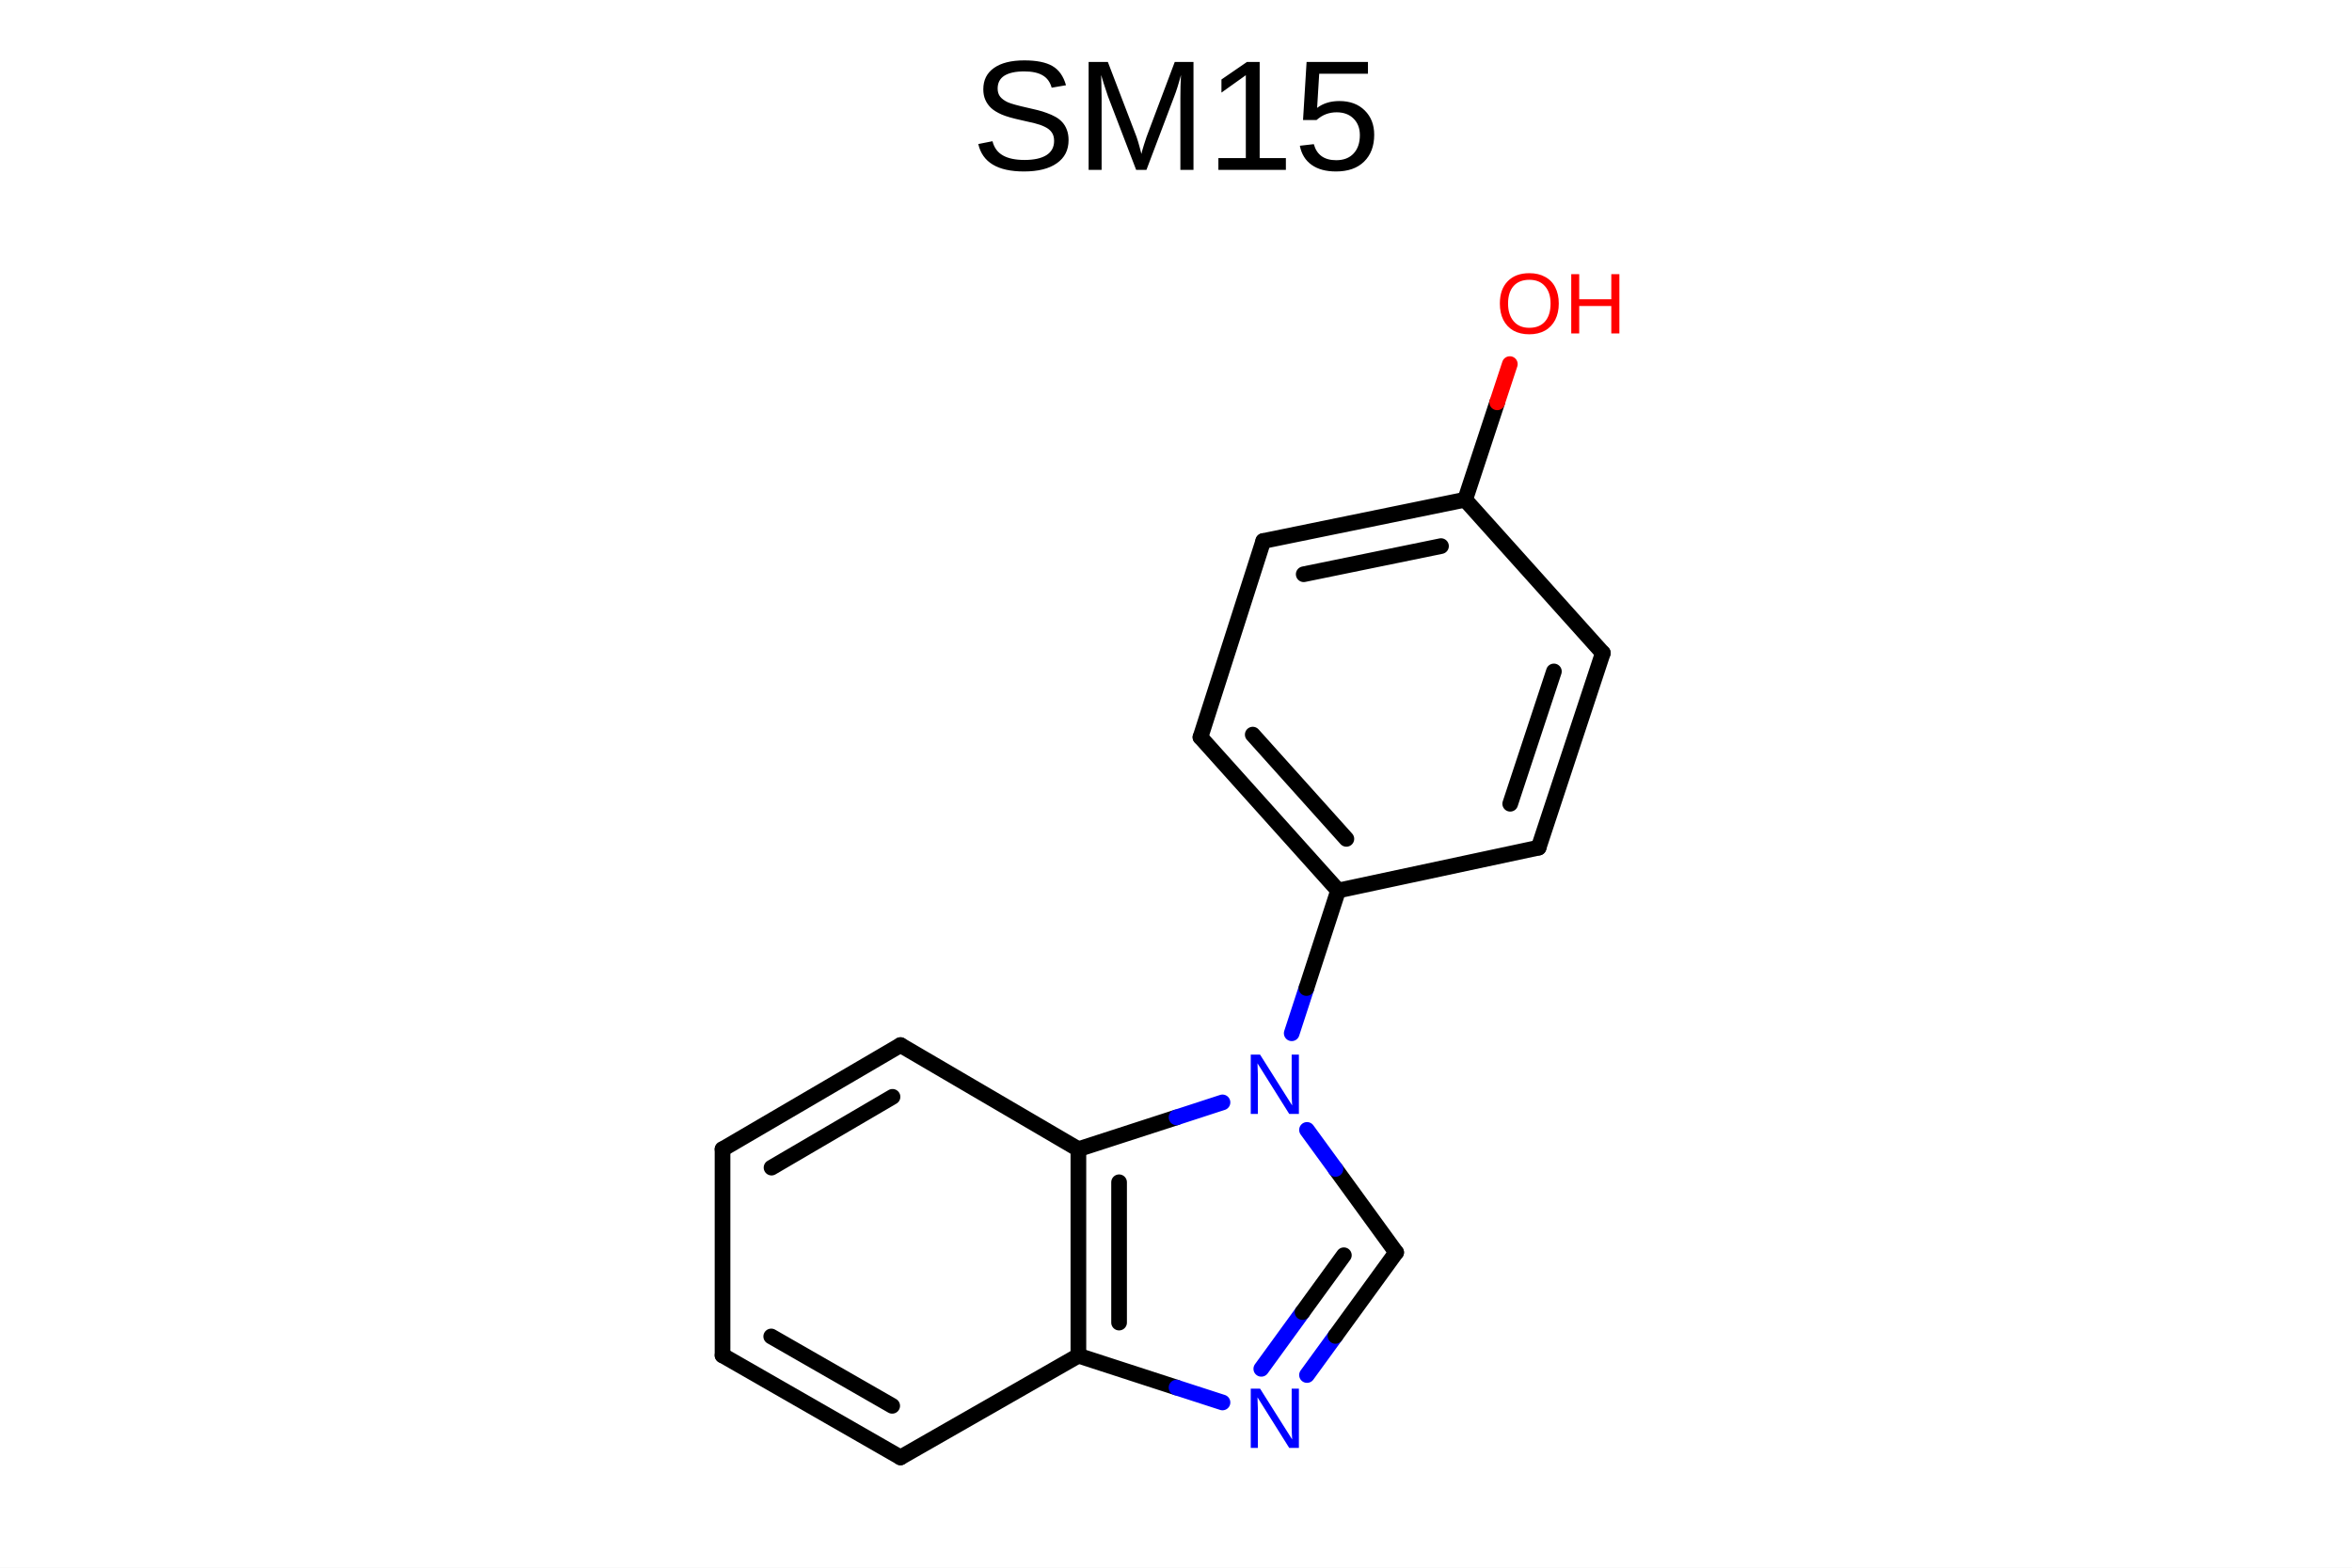
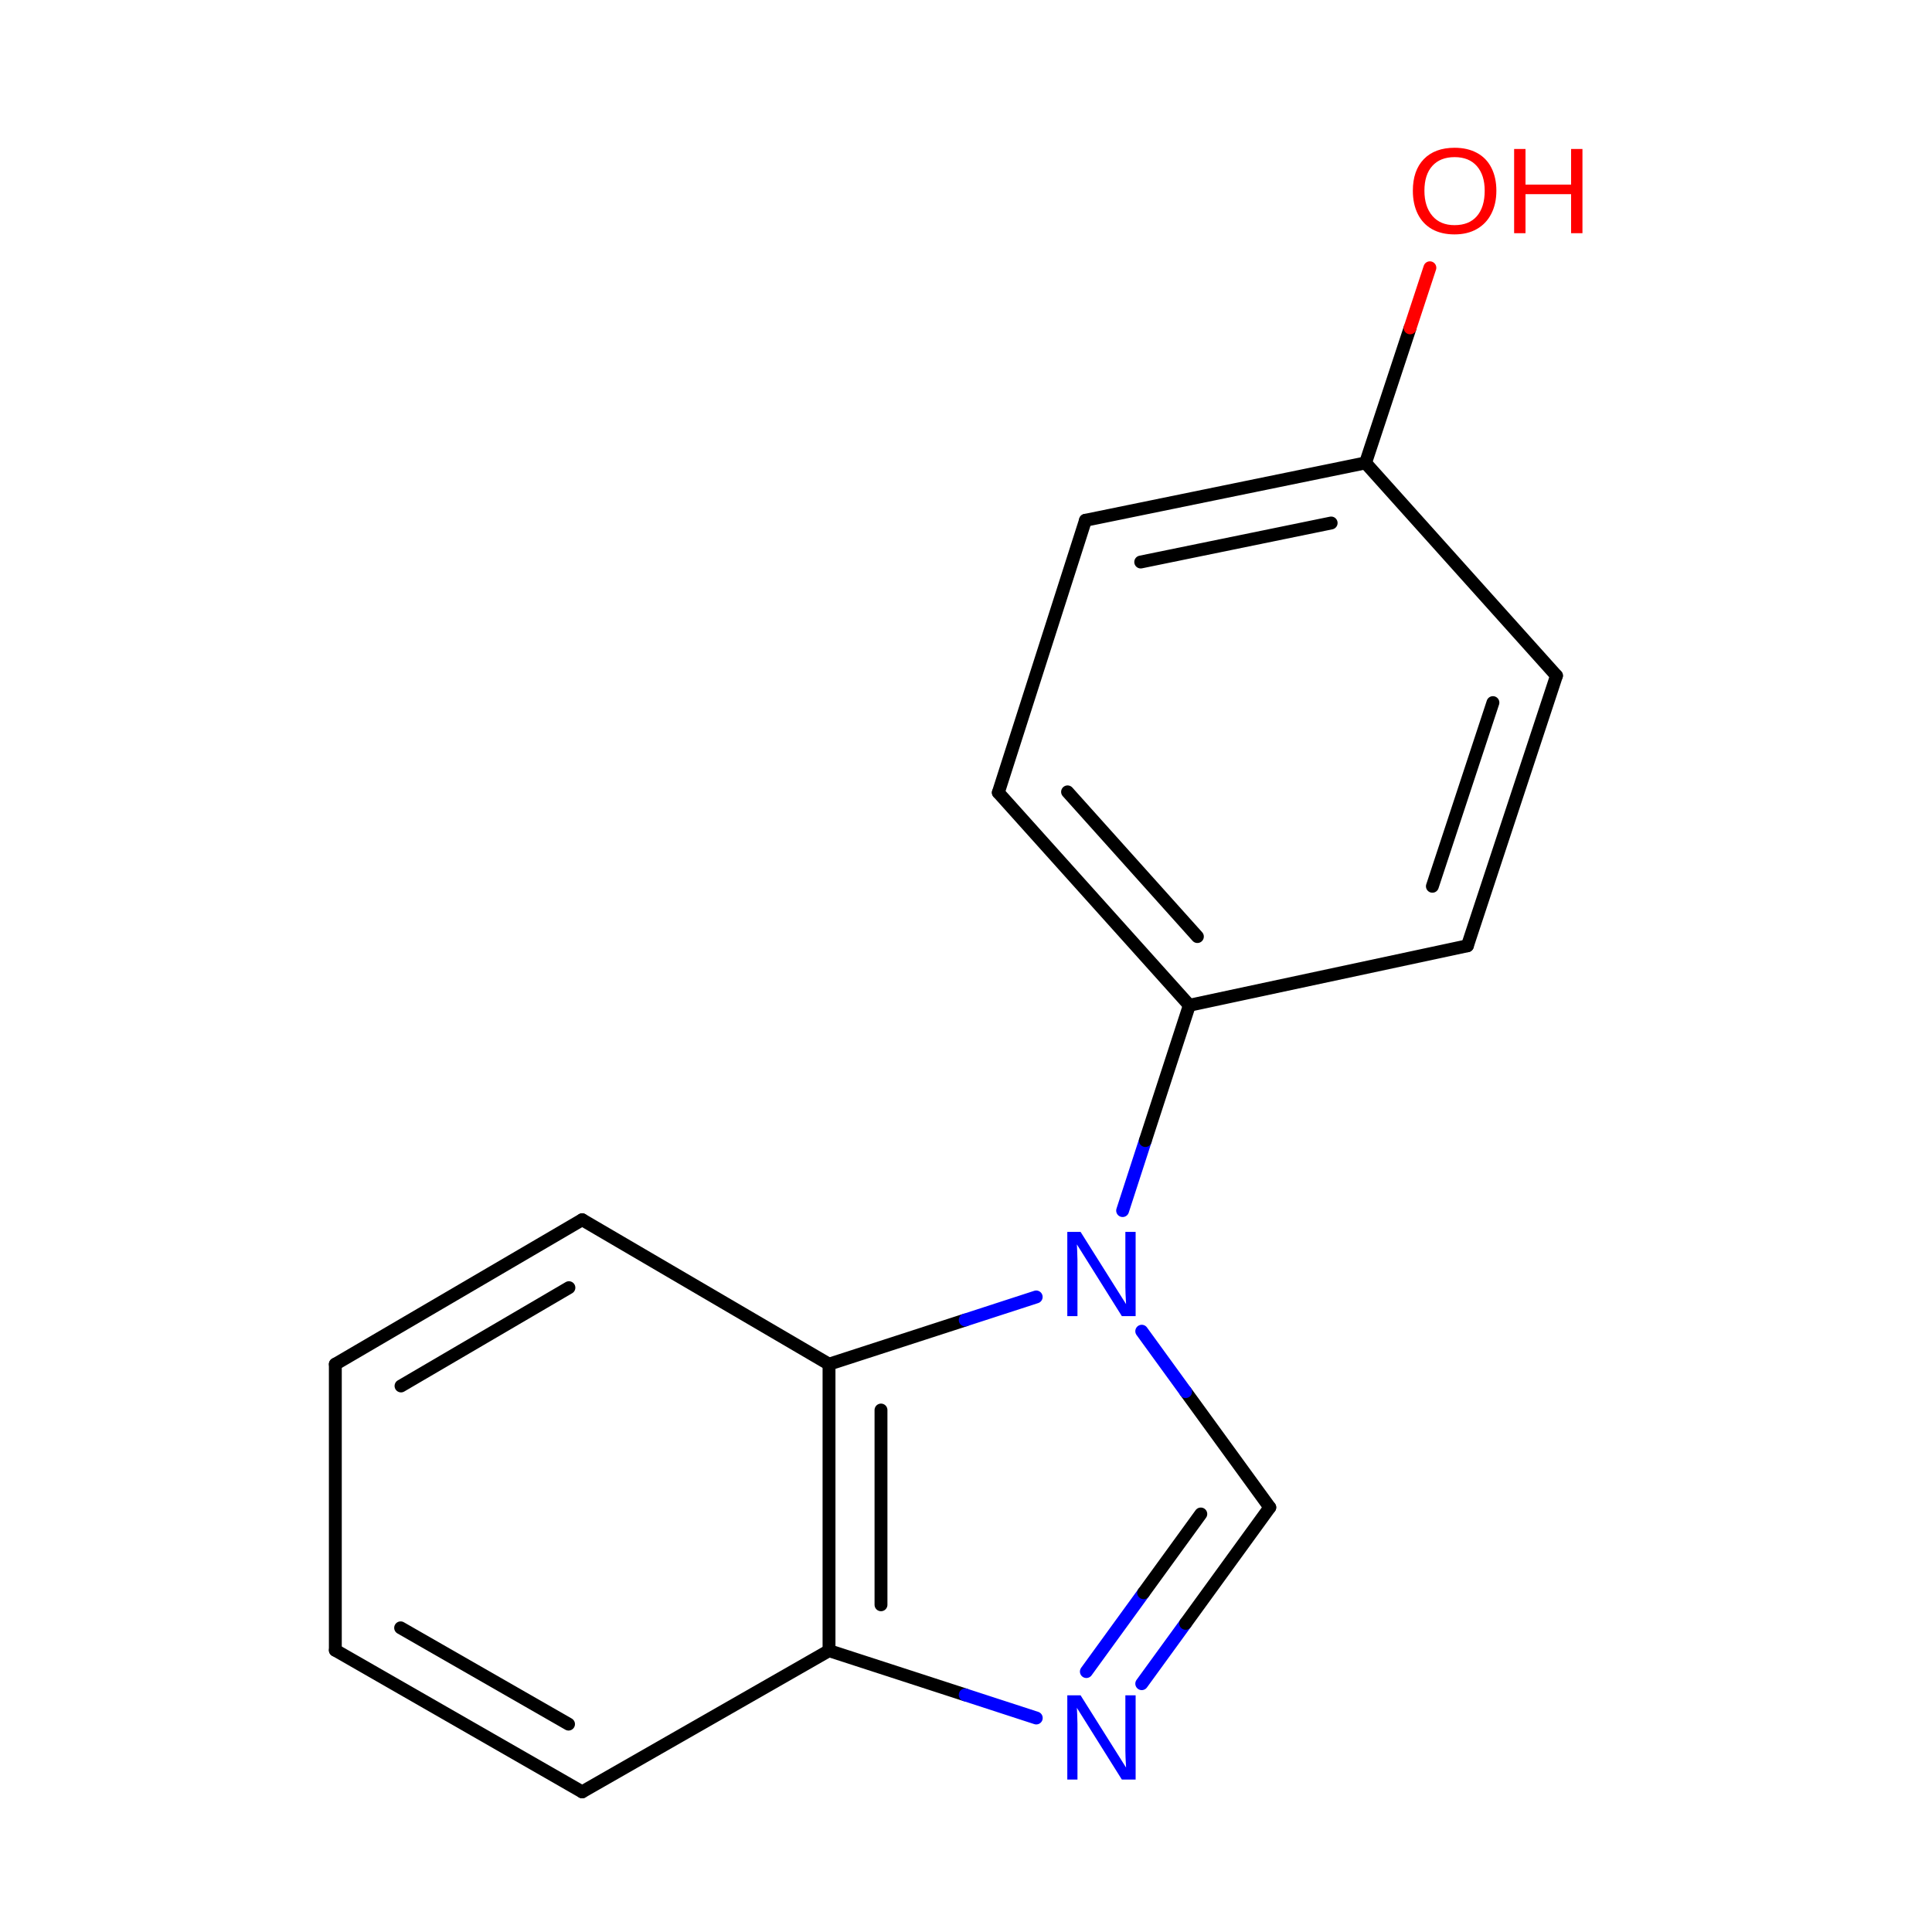
- <svg xmlns="http://www.w3.org/2000/svg" viewBox="0.00 0.00 300.00 200.00">
-   <rect width="300.00" height="200.00" fill="white" />
-   <line x1="92.16" y1="172.91" x2="114.86" y2="185.93" stroke="black" stroke-width="2" stroke-linejoin="round" stroke-linecap="round" />
-   <line x1="98.37" y1="170.50" x2="113.80" y2="179.35" stroke="black" stroke-width="2" stroke-linejoin="round" stroke-linecap="round" />
-   <line x1="92.16" y1="172.91" x2="92.16" y2="146.61" stroke="black" stroke-width="2" stroke-linejoin="round" stroke-linecap="round" />
-   <line x1="92.16" y1="146.61" x2="114.86" y2="133.33" stroke="black" stroke-width="2" stroke-linejoin="round" stroke-linecap="round" />
-   <line x1="98.41" y1="148.96" x2="113.84" y2="139.93" stroke="black" stroke-width="2" stroke-linejoin="round" stroke-linecap="round" />
-   <line x1="114.86" y1="133.33" x2="137.55" y2="146.61" stroke="black" stroke-width="2" stroke-linejoin="round" stroke-linecap="round" />
-   <line x1="150.07" y1="142.55" x2="137.55" y2="146.61" stroke="black" stroke-width="2" stroke-linejoin="round" stroke-linecap="round" />
-   <line x1="150.07" y1="142.55" x2="155.93" y2="140.64" stroke="blue" stroke-width="2" stroke-linejoin="round" stroke-linecap="round" />
-   <line x1="137.55" y1="146.61" x2="137.55" y2="172.95" stroke="black" stroke-width="2" stroke-linejoin="round" stroke-linecap="round" />
-   <line x1="142.74" y1="150.83" x2="142.74" y2="168.73" stroke="black" stroke-width="2" stroke-linejoin="round" stroke-linecap="round" />
-   <line x1="137.55" y1="172.95" x2="114.86" y2="185.93" stroke="black" stroke-width="2" stroke-linejoin="round" stroke-linecap="round" />
-   <line x1="150.07" y1="177.02" x2="137.55" y2="172.95" stroke="black" stroke-width="2" stroke-linejoin="round" stroke-linecap="round" />
-   <line x1="150.07" y1="177.02" x2="155.93" y2="178.92" stroke="blue" stroke-width="2" stroke-linejoin="round" stroke-linecap="round" />
-   <line x1="170.34" y1="170.43" x2="166.71" y2="175.42" stroke="blue" stroke-width="2" stroke-linejoin="round" stroke-linecap="round" />
-   <line x1="170.34" y1="170.43" x2="178.08" y2="159.78" stroke="black" stroke-width="2" stroke-linejoin="round" stroke-linecap="round" />
-   <line x1="166.14" y1="167.39" x2="160.88" y2="174.63" stroke="blue" stroke-width="2" stroke-linejoin="round" stroke-linecap="round" />
-   <line x1="166.14" y1="167.39" x2="171.41" y2="160.14" stroke="black" stroke-width="2" stroke-linejoin="round" stroke-linecap="round" />
-   <line x1="170.34" y1="149.13" x2="178.08" y2="159.78" stroke="black" stroke-width="2" stroke-linejoin="round" stroke-linecap="round" />
-   <line x1="170.34" y1="149.13" x2="166.71" y2="144.15" stroke="blue" stroke-width="2" stroke-linejoin="round" stroke-linecap="round" />
-   <line x1="166.64" y1="126.05" x2="164.76" y2="131.82" stroke="blue" stroke-width="2" stroke-linejoin="round" stroke-linecap="round" />
-   <line x1="166.64" y1="126.05" x2="170.68" y2="113.61" stroke="black" stroke-width="2" stroke-linejoin="round" stroke-linecap="round" />
-   <line x1="170.68" y1="113.61" x2="153.12" y2="94.05" stroke="black" stroke-width="2" stroke-linejoin="round" stroke-linecap="round" />
-   <line x1="171.73" y1="107.02" x2="159.79" y2="93.72" stroke="black" stroke-width="2" stroke-linejoin="round" stroke-linecap="round" />
-   <line x1="170.68" y1="113.61" x2="196.25" y2="108.14" stroke="black" stroke-width="2" stroke-linejoin="round" stroke-linecap="round" />
-   <line x1="196.25" y1="108.14" x2="204.44" y2="83.31" stroke="black" stroke-width="2" stroke-linejoin="round" stroke-linecap="round" />
-   <line x1="192.63" y1="102.54" x2="198.20" y2="85.66" stroke="black" stroke-width="2" stroke-linejoin="round" stroke-linecap="round" />
-   <line x1="204.44" y1="83.31" x2="186.88" y2="63.75" stroke="black" stroke-width="2" stroke-linejoin="round" stroke-linecap="round" />
-   <line x1="186.88" y1="63.75" x2="161.13" y2="69.02" stroke="black" stroke-width="2" stroke-linejoin="round" stroke-linecap="round" />
-   <line x1="183.80" y1="69.67" x2="166.29" y2="73.26" stroke="black" stroke-width="2" stroke-linejoin="round" stroke-linecap="round" />
-   <line x1="161.13" y1="69.02" x2="153.12" y2="94.05" stroke="black" stroke-width="2" stroke-linejoin="round" stroke-linecap="round" />
-   <line x1="190.97" y1="51.33" x2="186.88" y2="63.75" stroke="black" stroke-width="2" stroke-linejoin="round" stroke-linecap="round" />
-   <line x1="190.97" y1="51.33" x2="192.58" y2="46.45" stroke="red" stroke-width="2" stroke-linejoin="round" stroke-linecap="round" />
-   <text x="162.60" y="184.72" fill="blue" font-family="Arial" font-size="11" font-style="normal" font-weight="normal" text-anchor="middle">  N </text>
-   <text x="162.60" y="142.11" fill="blue" font-family="Arial" font-size="11" font-style="normal" font-weight="normal" text-anchor="middle">  N </text>
-   <text x="195.07" y="42.54" fill="red" font-family="Arial" font-size="11" font-style="normal" font-weight="normal" text-anchor="middle">  O </text>
-   <text x="203.48" y="42.54" fill="red" font-family="Arial" font-size="11" font-style="normal" font-weight="normal" text-anchor="middle">  H </text>
-   <text x="150.00" y="21.67" fill="black" font-family="Arial" font-size="20" font-style="normal" font-weight="normal" text-anchor="middle">  SM15 </text>
+ <svg xmlns="http://www.w3.org/2000/svg" viewBox="0.00 0.00 300.00 300.00">
+   <rect width="300.00" height="300.00" fill="white" />
+   <line x1="52.07" y1="256.25" x2="90.40" y2="278.24" stroke="black" stroke-width="2" stroke-linejoin="round" stroke-linecap="round" />
+   <line x1="62.21" y1="252.77" x2="88.28" y2="267.72" stroke="black" stroke-width="2" stroke-linejoin="round" stroke-linecap="round" />
+   <line x1="52.07" y1="256.25" x2="52.07" y2="211.83" stroke="black" stroke-width="2" stroke-linejoin="round" stroke-linecap="round" />
+   <line x1="52.07" y1="211.83" x2="90.40" y2="189.40" stroke="black" stroke-width="2" stroke-linejoin="round" stroke-linecap="round" />
+   <line x1="62.27" y1="215.21" x2="88.34" y2="199.95" stroke="black" stroke-width="2" stroke-linejoin="round" stroke-linecap="round" />
+   <line x1="90.40" y1="189.40" x2="128.73" y2="211.83" stroke="black" stroke-width="2" stroke-linejoin="round" stroke-linecap="round" />
+   <line x1="149.88" y1="204.97" x2="128.73" y2="211.83" stroke="black" stroke-width="2" stroke-linejoin="round" stroke-linecap="round" />
+   <line x1="149.88" y1="204.97" x2="160.90" y2="201.39" stroke="blue" stroke-width="2" stroke-linejoin="round" stroke-linecap="round" />
+   <line x1="128.73" y1="211.83" x2="128.73" y2="256.31" stroke="black" stroke-width="2" stroke-linejoin="round" stroke-linecap="round" />
+   <line x1="136.80" y1="218.95" x2="136.80" y2="249.19" stroke="black" stroke-width="2" stroke-linejoin="round" stroke-linecap="round" />
+   <line x1="128.73" y1="256.31" x2="90.40" y2="278.24" stroke="black" stroke-width="2" stroke-linejoin="round" stroke-linecap="round" />
+   <line x1="149.88" y1="263.18" x2="128.73" y2="256.31" stroke="black" stroke-width="2" stroke-linejoin="round" stroke-linecap="round" />
+   <line x1="149.88" y1="263.18" x2="160.91" y2="266.77" stroke="blue" stroke-width="2" stroke-linejoin="round" stroke-linecap="round" />
+   <line x1="184.10" y1="252.07" x2="177.29" y2="261.44" stroke="blue" stroke-width="2" stroke-linejoin="round" stroke-linecap="round" />
+   <line x1="184.10" y1="252.07" x2="197.17" y2="234.07" stroke="black" stroke-width="2" stroke-linejoin="round" stroke-linecap="round" />
+   <line x1="177.58" y1="247.32" x2="168.69" y2="259.56" stroke="blue" stroke-width="2" stroke-linejoin="round" stroke-linecap="round" />
+   <line x1="177.58" y1="247.32" x2="186.46" y2="235.09" stroke="black" stroke-width="2" stroke-linejoin="round" stroke-linecap="round" />
+   <line x1="184.10" y1="216.09" x2="197.17" y2="234.07" stroke="black" stroke-width="2" stroke-linejoin="round" stroke-linecap="round" />
+   <line x1="184.10" y1="216.09" x2="177.29" y2="206.71" stroke="blue" stroke-width="2" stroke-linejoin="round" stroke-linecap="round" />
+   <line x1="177.85" y1="177.10" x2="174.32" y2="187.98" stroke="blue" stroke-width="2" stroke-linejoin="round" stroke-linecap="round" />
+   <line x1="177.85" y1="177.10" x2="184.68" y2="156.10" stroke="black" stroke-width="2" stroke-linejoin="round" stroke-linecap="round" />
+   <line x1="184.68" y1="156.10" x2="155.02" y2="123.07" stroke="black" stroke-width="2" stroke-linejoin="round" stroke-linecap="round" />
+   <line x1="185.93" y1="145.43" x2="165.77" y2="122.96" stroke="black" stroke-width="2" stroke-linejoin="round" stroke-linecap="round" />
+   <line x1="184.68" y1="156.10" x2="227.86" y2="146.86" stroke="black" stroke-width="2" stroke-linejoin="round" stroke-linecap="round" />
+   <line x1="227.86" y1="146.86" x2="241.69" y2="104.92" stroke="black" stroke-width="2" stroke-linejoin="round" stroke-linecap="round" />
+   <line x1="222.42" y1="137.62" x2="231.82" y2="109.10" stroke="black" stroke-width="2" stroke-linejoin="round" stroke-linecap="round" />
+   <line x1="241.69" y1="104.92" x2="212.04" y2="71.88" stroke="black" stroke-width="2" stroke-linejoin="round" stroke-linecap="round" />
+   <line x1="212.04" y1="71.88" x2="168.55" y2="80.79" stroke="black" stroke-width="2" stroke-linejoin="round" stroke-linecap="round" />
+   <line x1="206.70" y1="81.21" x2="177.13" y2="87.27" stroke="black" stroke-width="2" stroke-linejoin="round" stroke-linecap="round" />
+   <line x1="168.55" y1="80.79" x2="155.02" y2="123.07" stroke="black" stroke-width="2" stroke-linejoin="round" stroke-linecap="round" />
+   <line x1="218.96" y1="50.91" x2="212.04" y2="71.88" stroke="black" stroke-width="2" stroke-linejoin="round" stroke-linecap="round" />
+   <line x1="218.96" y1="50.91" x2="222.03" y2="41.58" stroke="red" stroke-width="2" stroke-linejoin="round" stroke-linecap="round" />
+   <text x="171.03" y="276.33" fill="blue" font-family="Arial" font-size="19" font-style="normal" font-weight="normal" text-anchor="middle">  N </text>
+   <text x="171.03" y="204.37" fill="blue" font-family="Arial" font-size="19" font-style="normal" font-weight="normal" text-anchor="middle">  N </text>
+   <text x="225.87" y="36.21" fill="red" font-family="Arial" font-size="19" font-style="normal" font-weight="normal" text-anchor="middle">  O </text>
+   <text x="240.41" y="36.21" fill="red" font-family="Arial" font-size="19" font-style="normal" font-weight="normal" text-anchor="middle">  H </text>
</svg>
